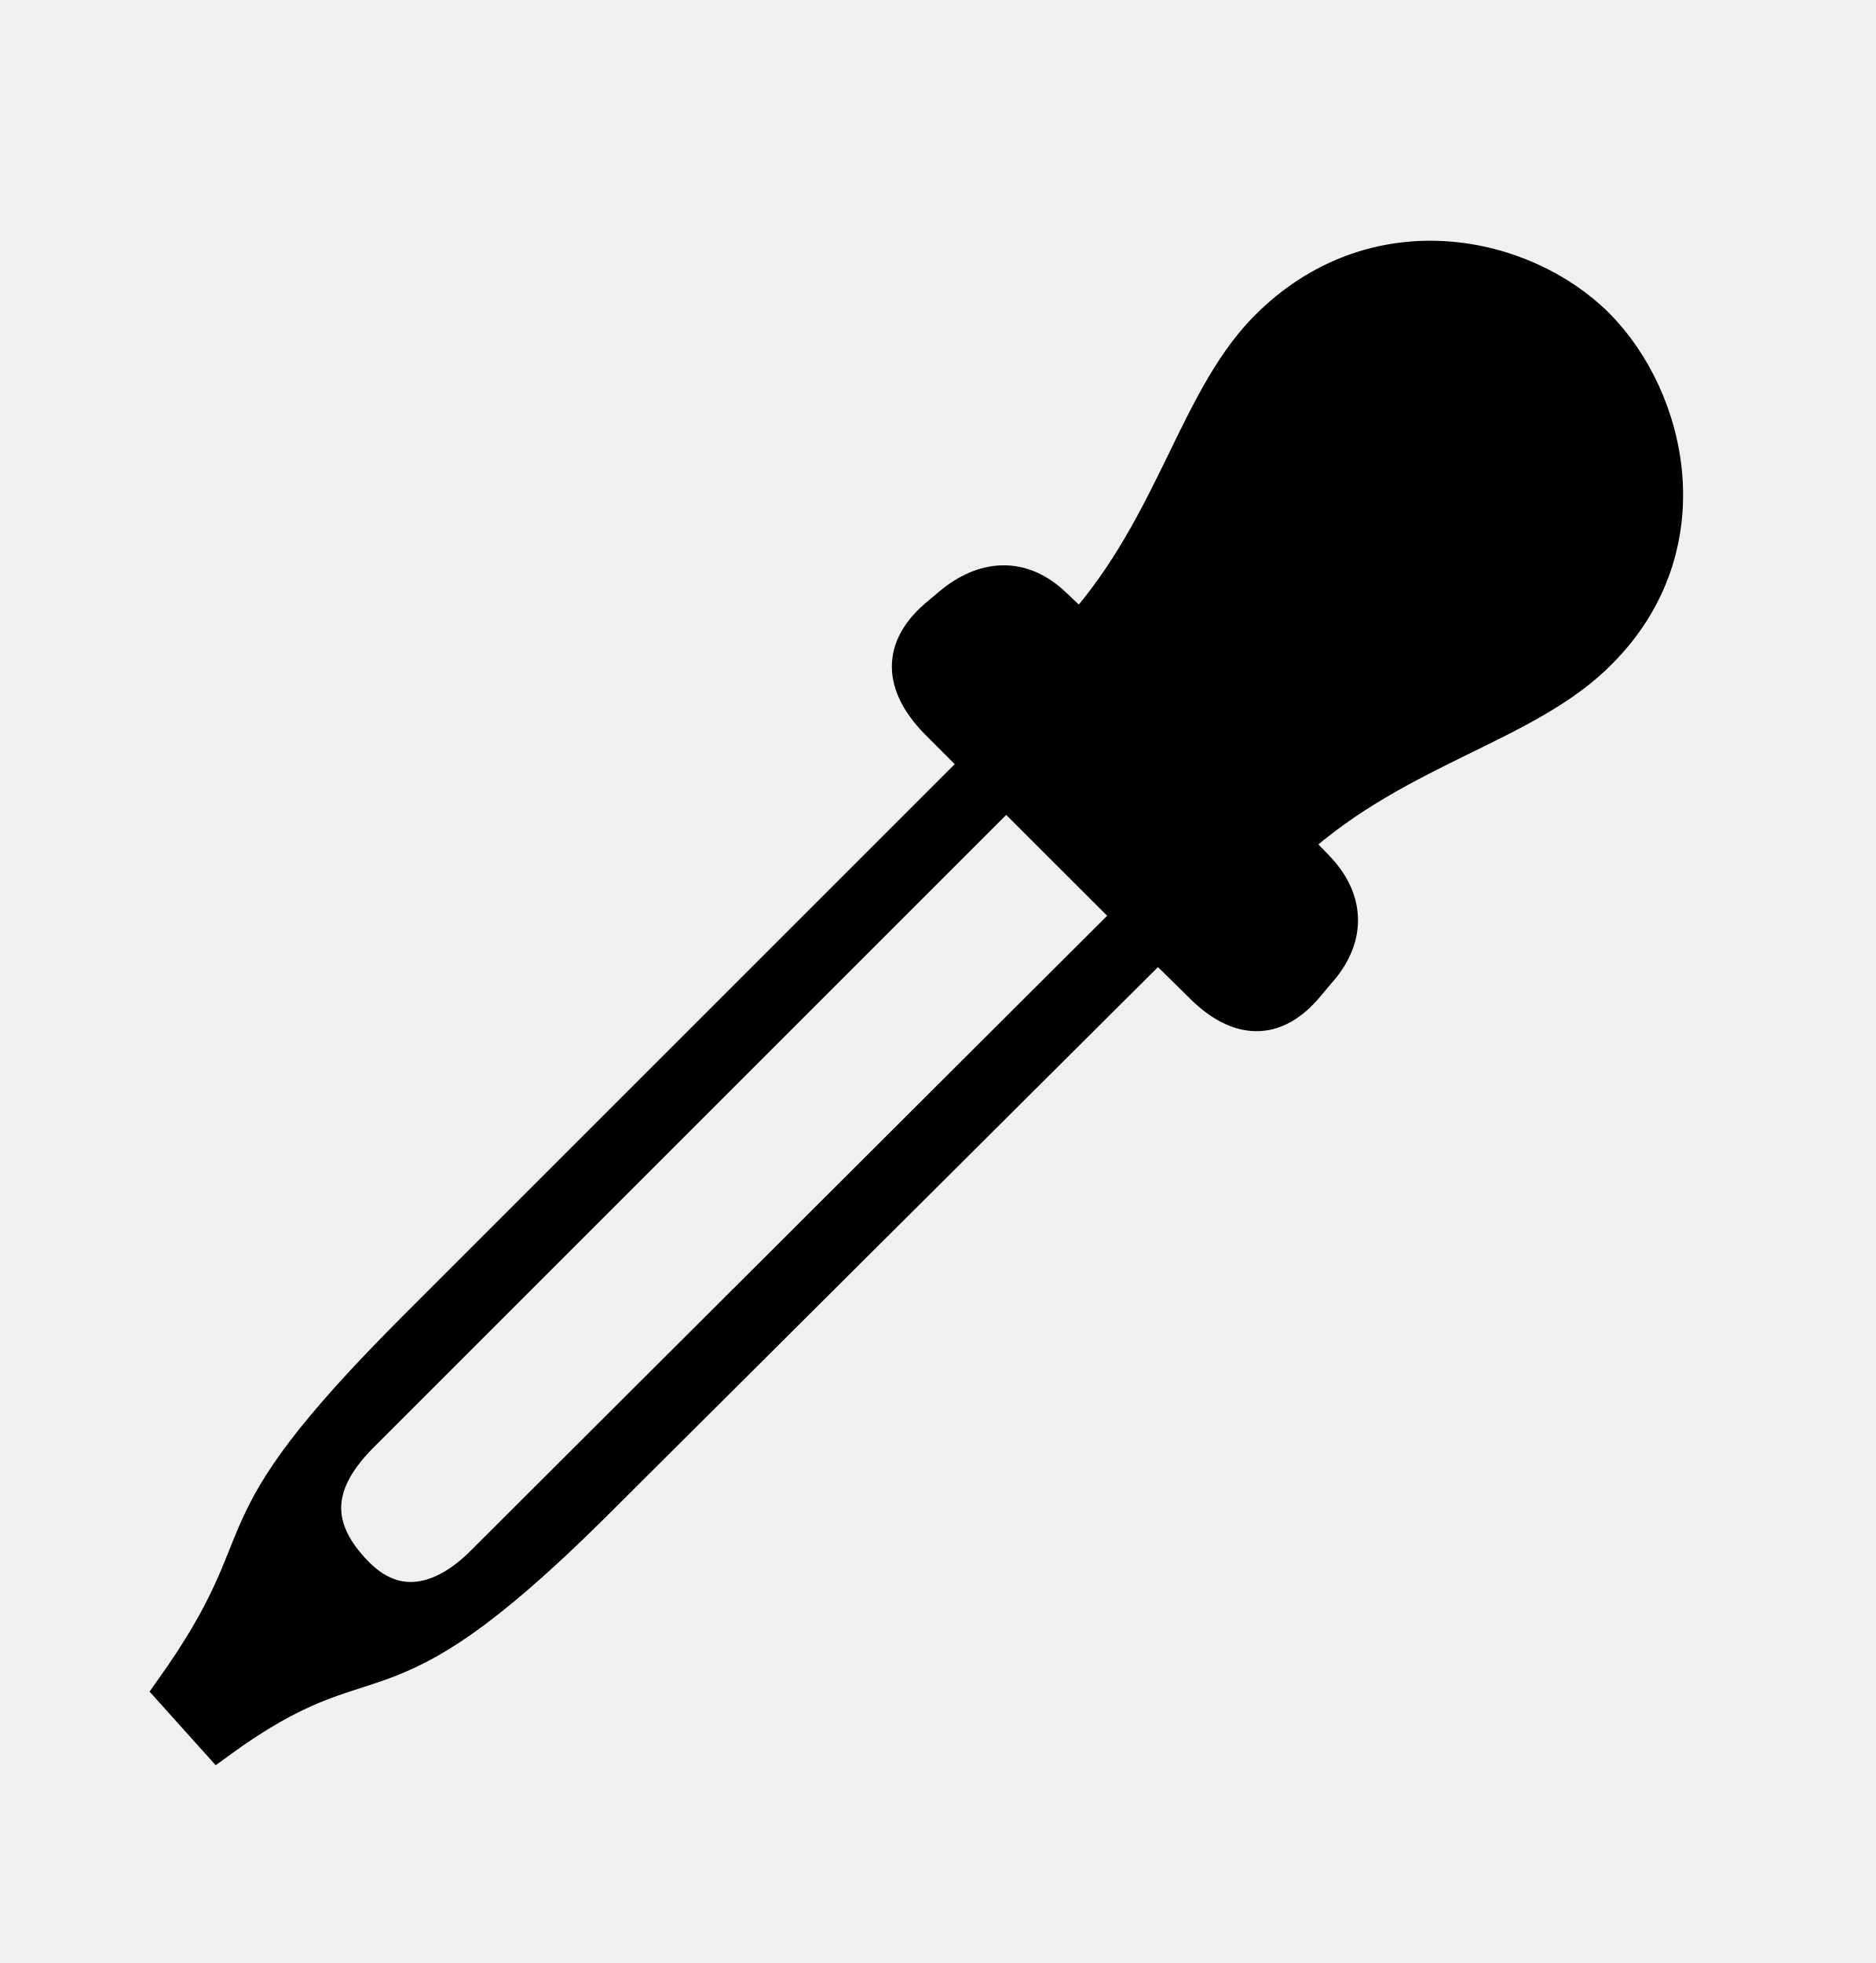
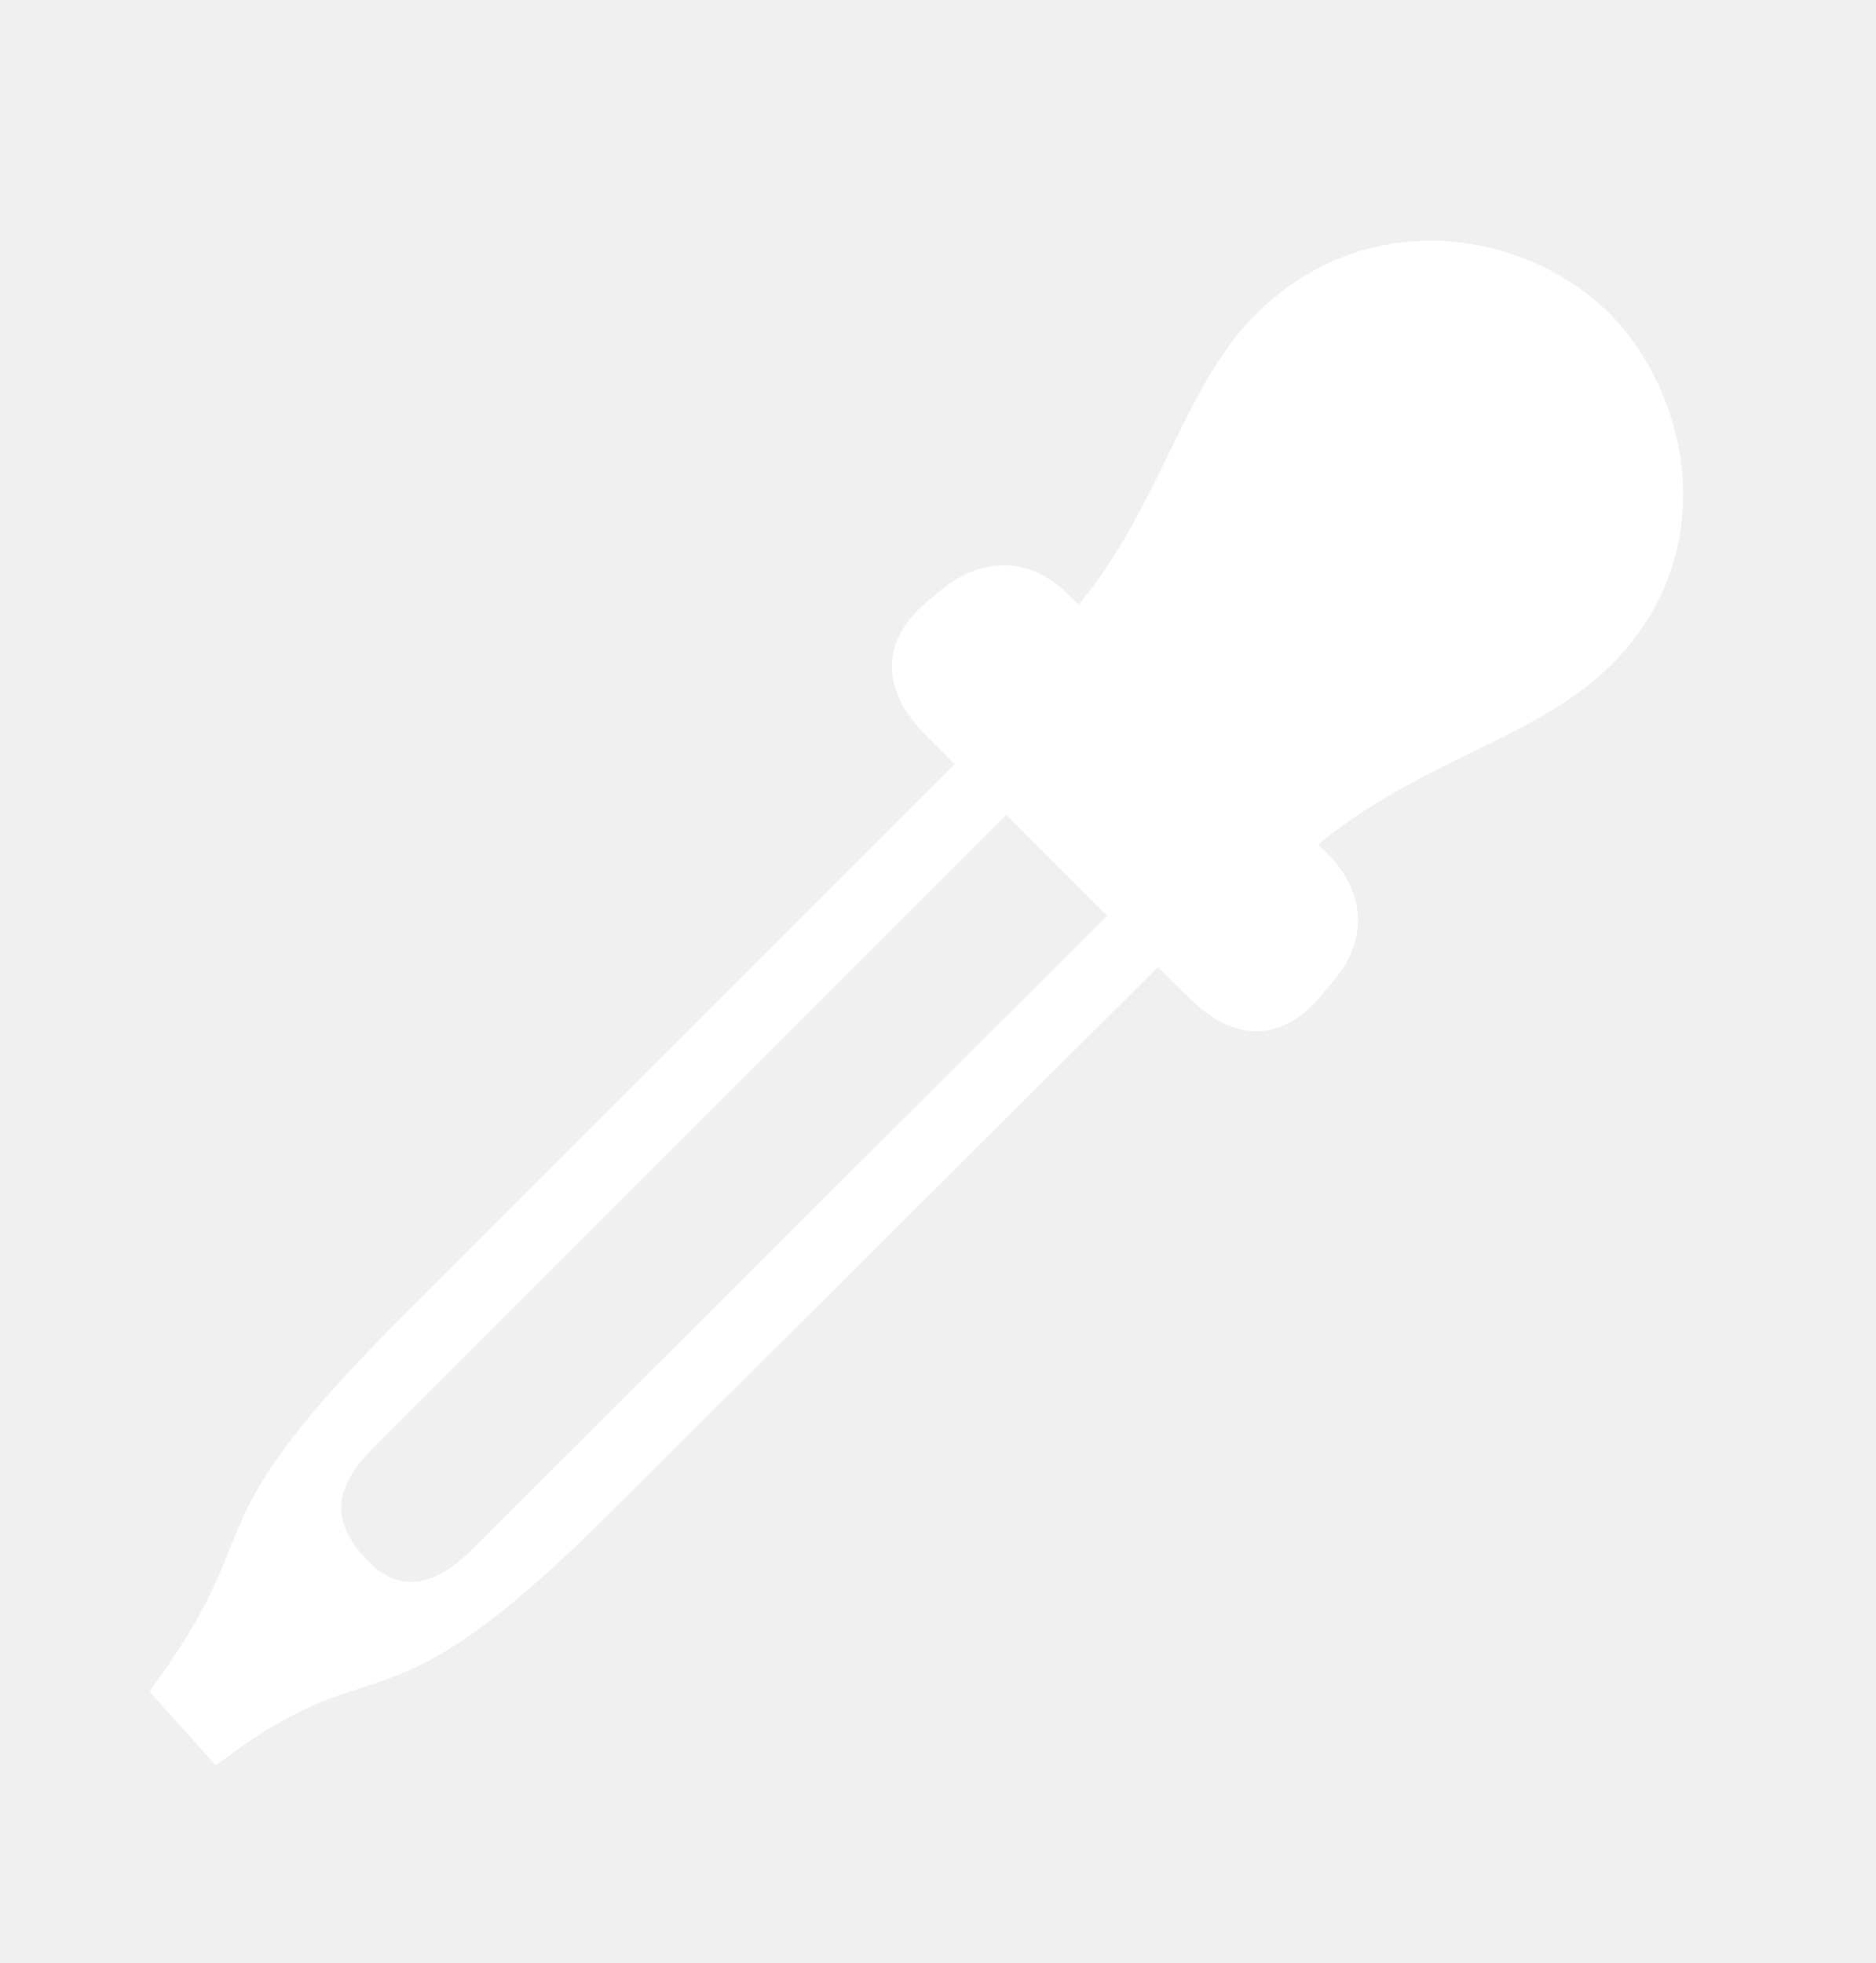
<svg xmlns="http://www.w3.org/2000/svg" width="53.947px" height="56.461px" direction="ltr" version="1.1">
  <g fill-rule="nonzero" transform="scale(1,-1) translate(0,-56.46094)">
-     <path fill="black" stroke="black" fill-opacity="1.0" stroke-width="1.0" d="     M 37.555,28.08     L 37.898,28.488     C 38.758,29.434 38.801,30.529 37.877,31.496     L 37.189,32.205     C 40.262,34.977 43.914,35.578 46.02,37.727     C 49.006,40.734 48.039,44.967 45.934,47.094     C 43.828,49.199 39.639,50.102 36.566,47.158     C 34.396,45.096 33.816,41.422 31.066,38.35     L 30.336,39.037     C 29.391,39.961 28.295,39.875 27.328,39.059     L 26.92,38.715     C 25.76,37.705 26.018,36.631 26.984,35.664     L 28.166,34.482     L 11.988,18.305     C 5.779,12.096 8.336,12.611 4.941,7.842     L 6.273,6.359     C 10.893,9.732 10.656,6.832 16.994,13.105     L 33.301,29.348     L 34.525,28.145     C 35.471,27.178 36.545,26.898 37.555,28.08     Z     M 10.162,11.279     C 8.873,12.654 9.131,13.922 10.398,15.189     L 28.939,33.73     L 32.549,30.121     L 13.879,11.494     C 12.783,10.398 11.387,9.947 10.162,11.279     Z " />
+     <path fill="white" stroke="white" fill-opacity="1.0" stroke-width="1.0" d="     M 37.555,28.08     L 37.898,28.488     C 38.758,29.434 38.801,30.529 37.877,31.496     L 37.189,32.205     C 40.262,34.977 43.914,35.578 46.02,37.727     C 49.006,40.734 48.039,44.967 45.934,47.094     C 43.828,49.199 39.639,50.102 36.566,47.158     C 34.396,45.096 33.816,41.422 31.066,38.35     L 30.336,39.037     C 29.391,39.961 28.295,39.875 27.328,39.059     L 26.92,38.715     C 25.76,37.705 26.018,36.631 26.984,35.664     L 28.166,34.482     L 11.988,18.305     C 5.779,12.096 8.336,12.611 4.941,7.842     L 6.273,6.359     C 10.893,9.732 10.656,6.832 16.994,13.105     L 33.301,29.348     L 34.525,28.145     C 35.471,27.178 36.545,26.898 37.555,28.08     Z     M 10.162,11.279     C 8.873,12.654 9.131,13.922 10.398,15.189     L 28.939,33.73     L 32.549,30.121     L 13.879,11.494     C 12.783,10.398 11.387,9.947 10.162,11.279     Z " />
  </g>
</svg>
